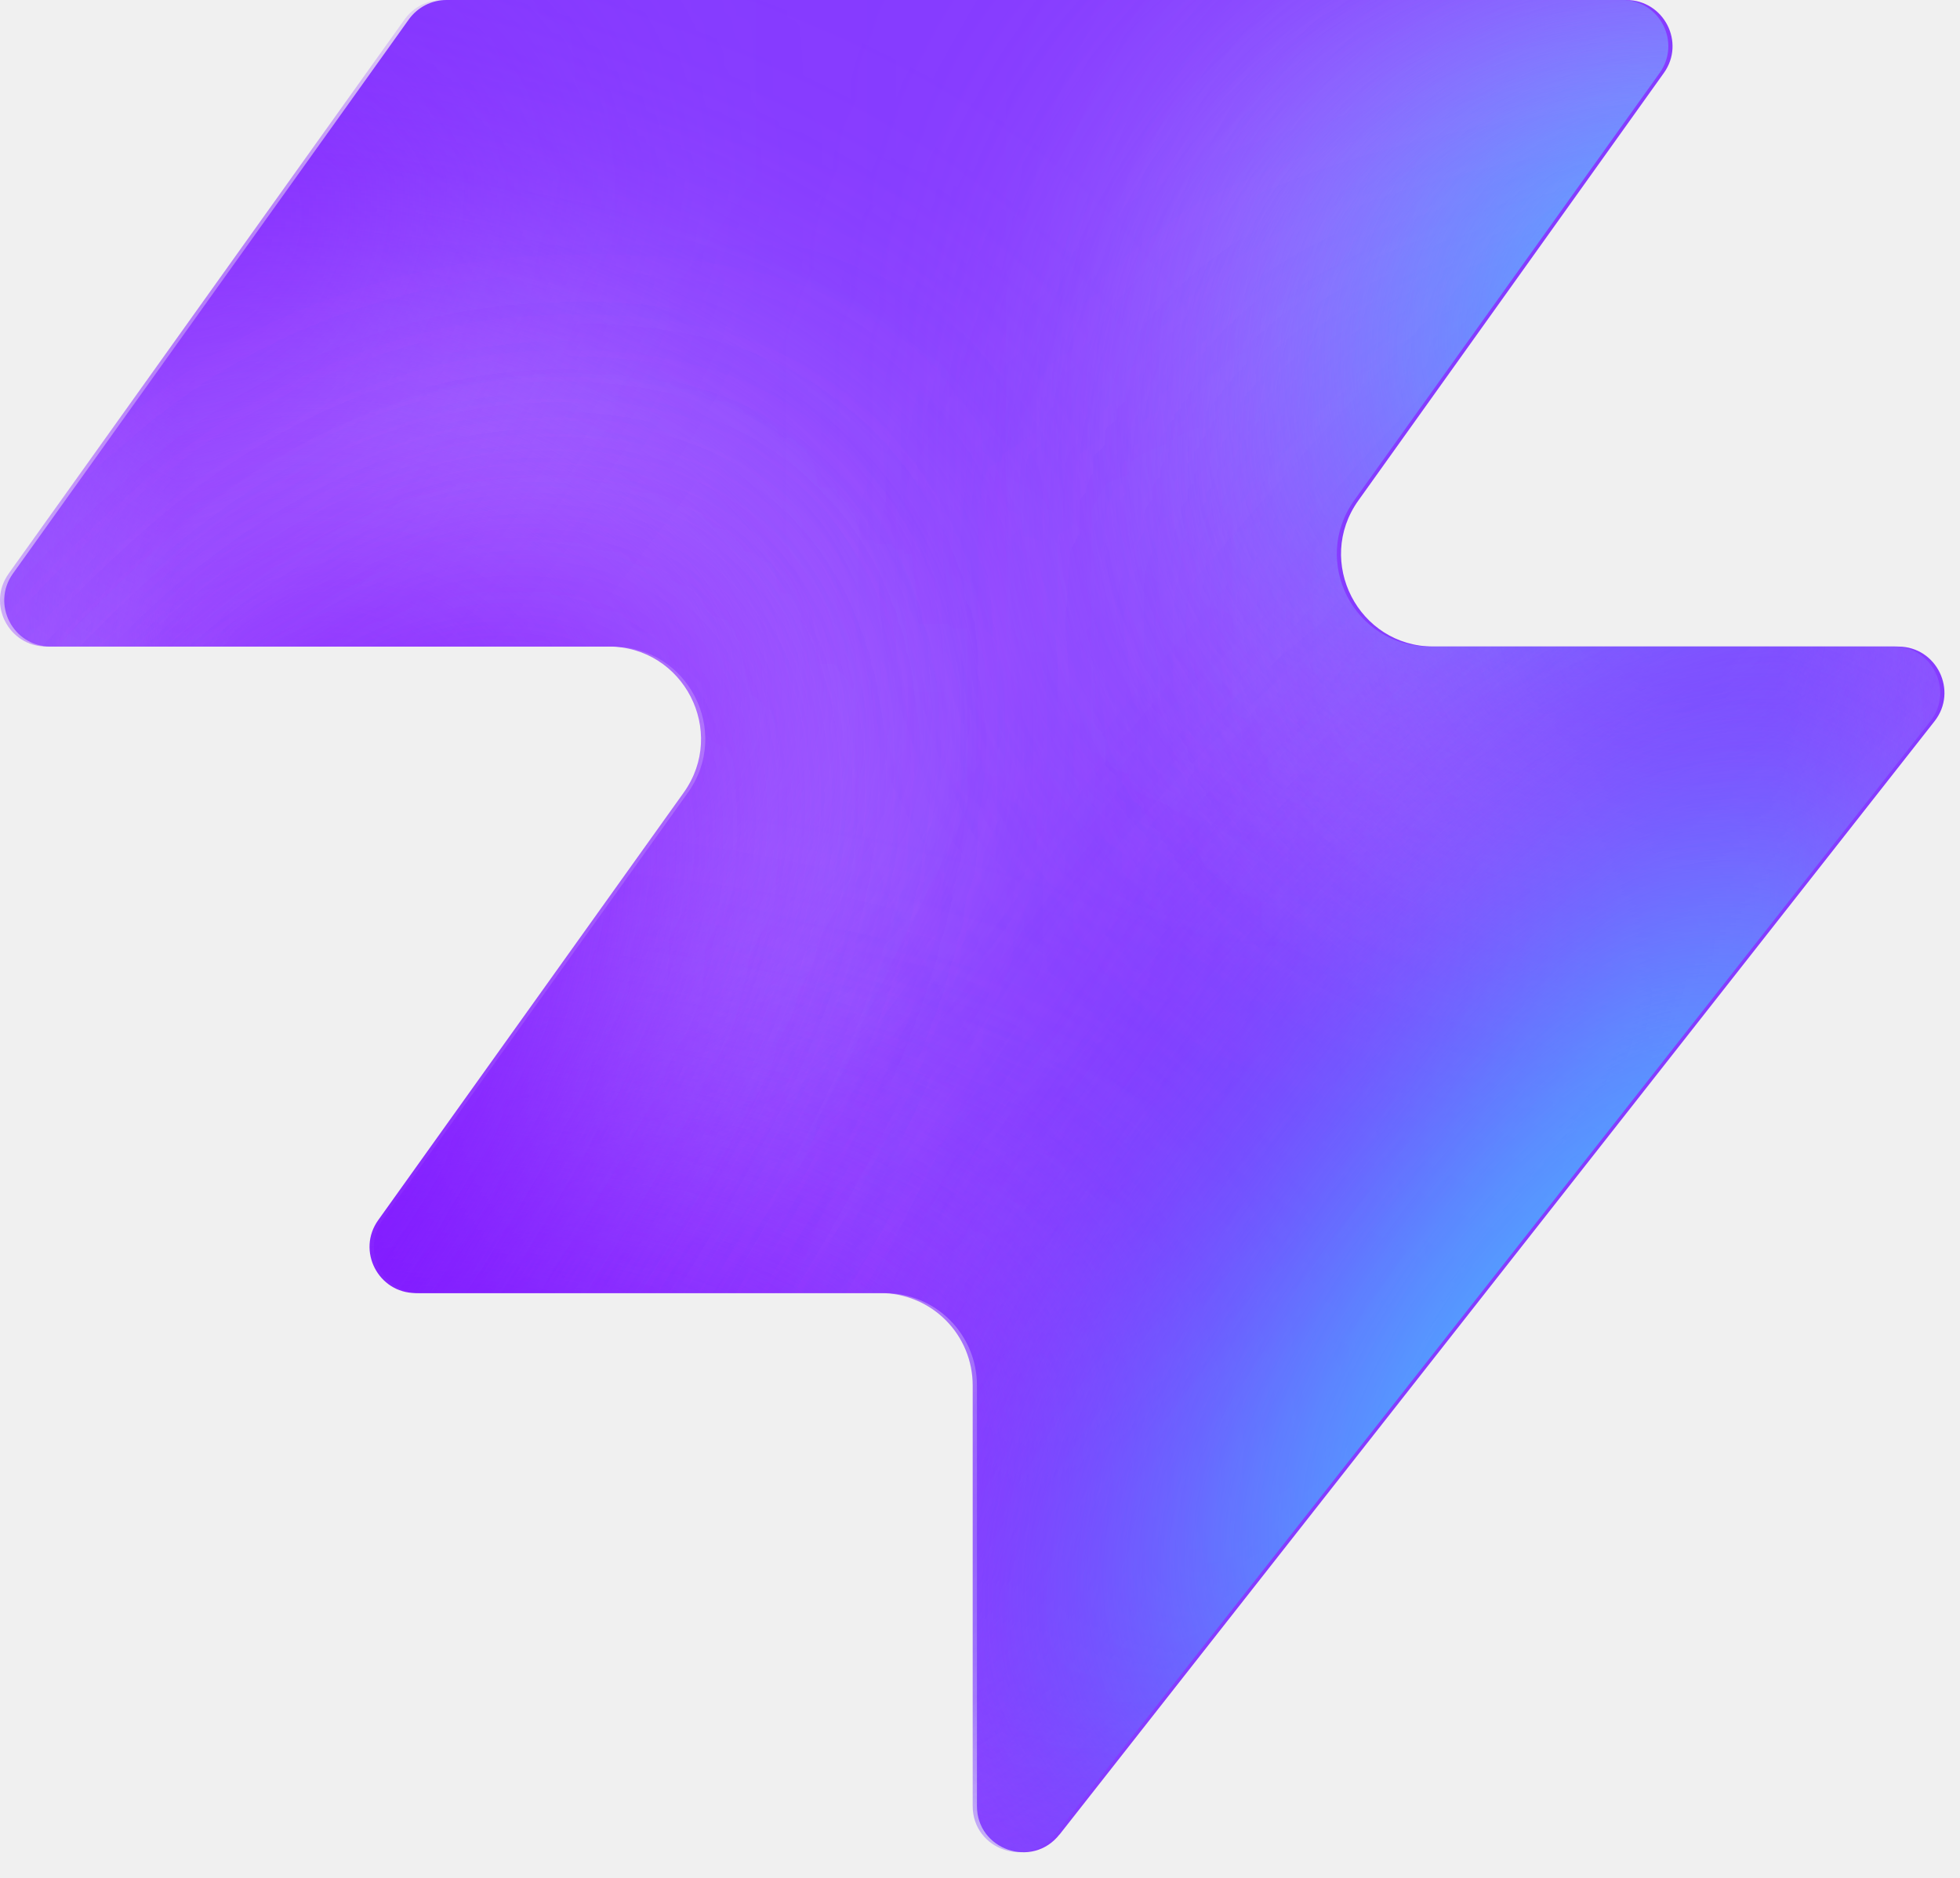
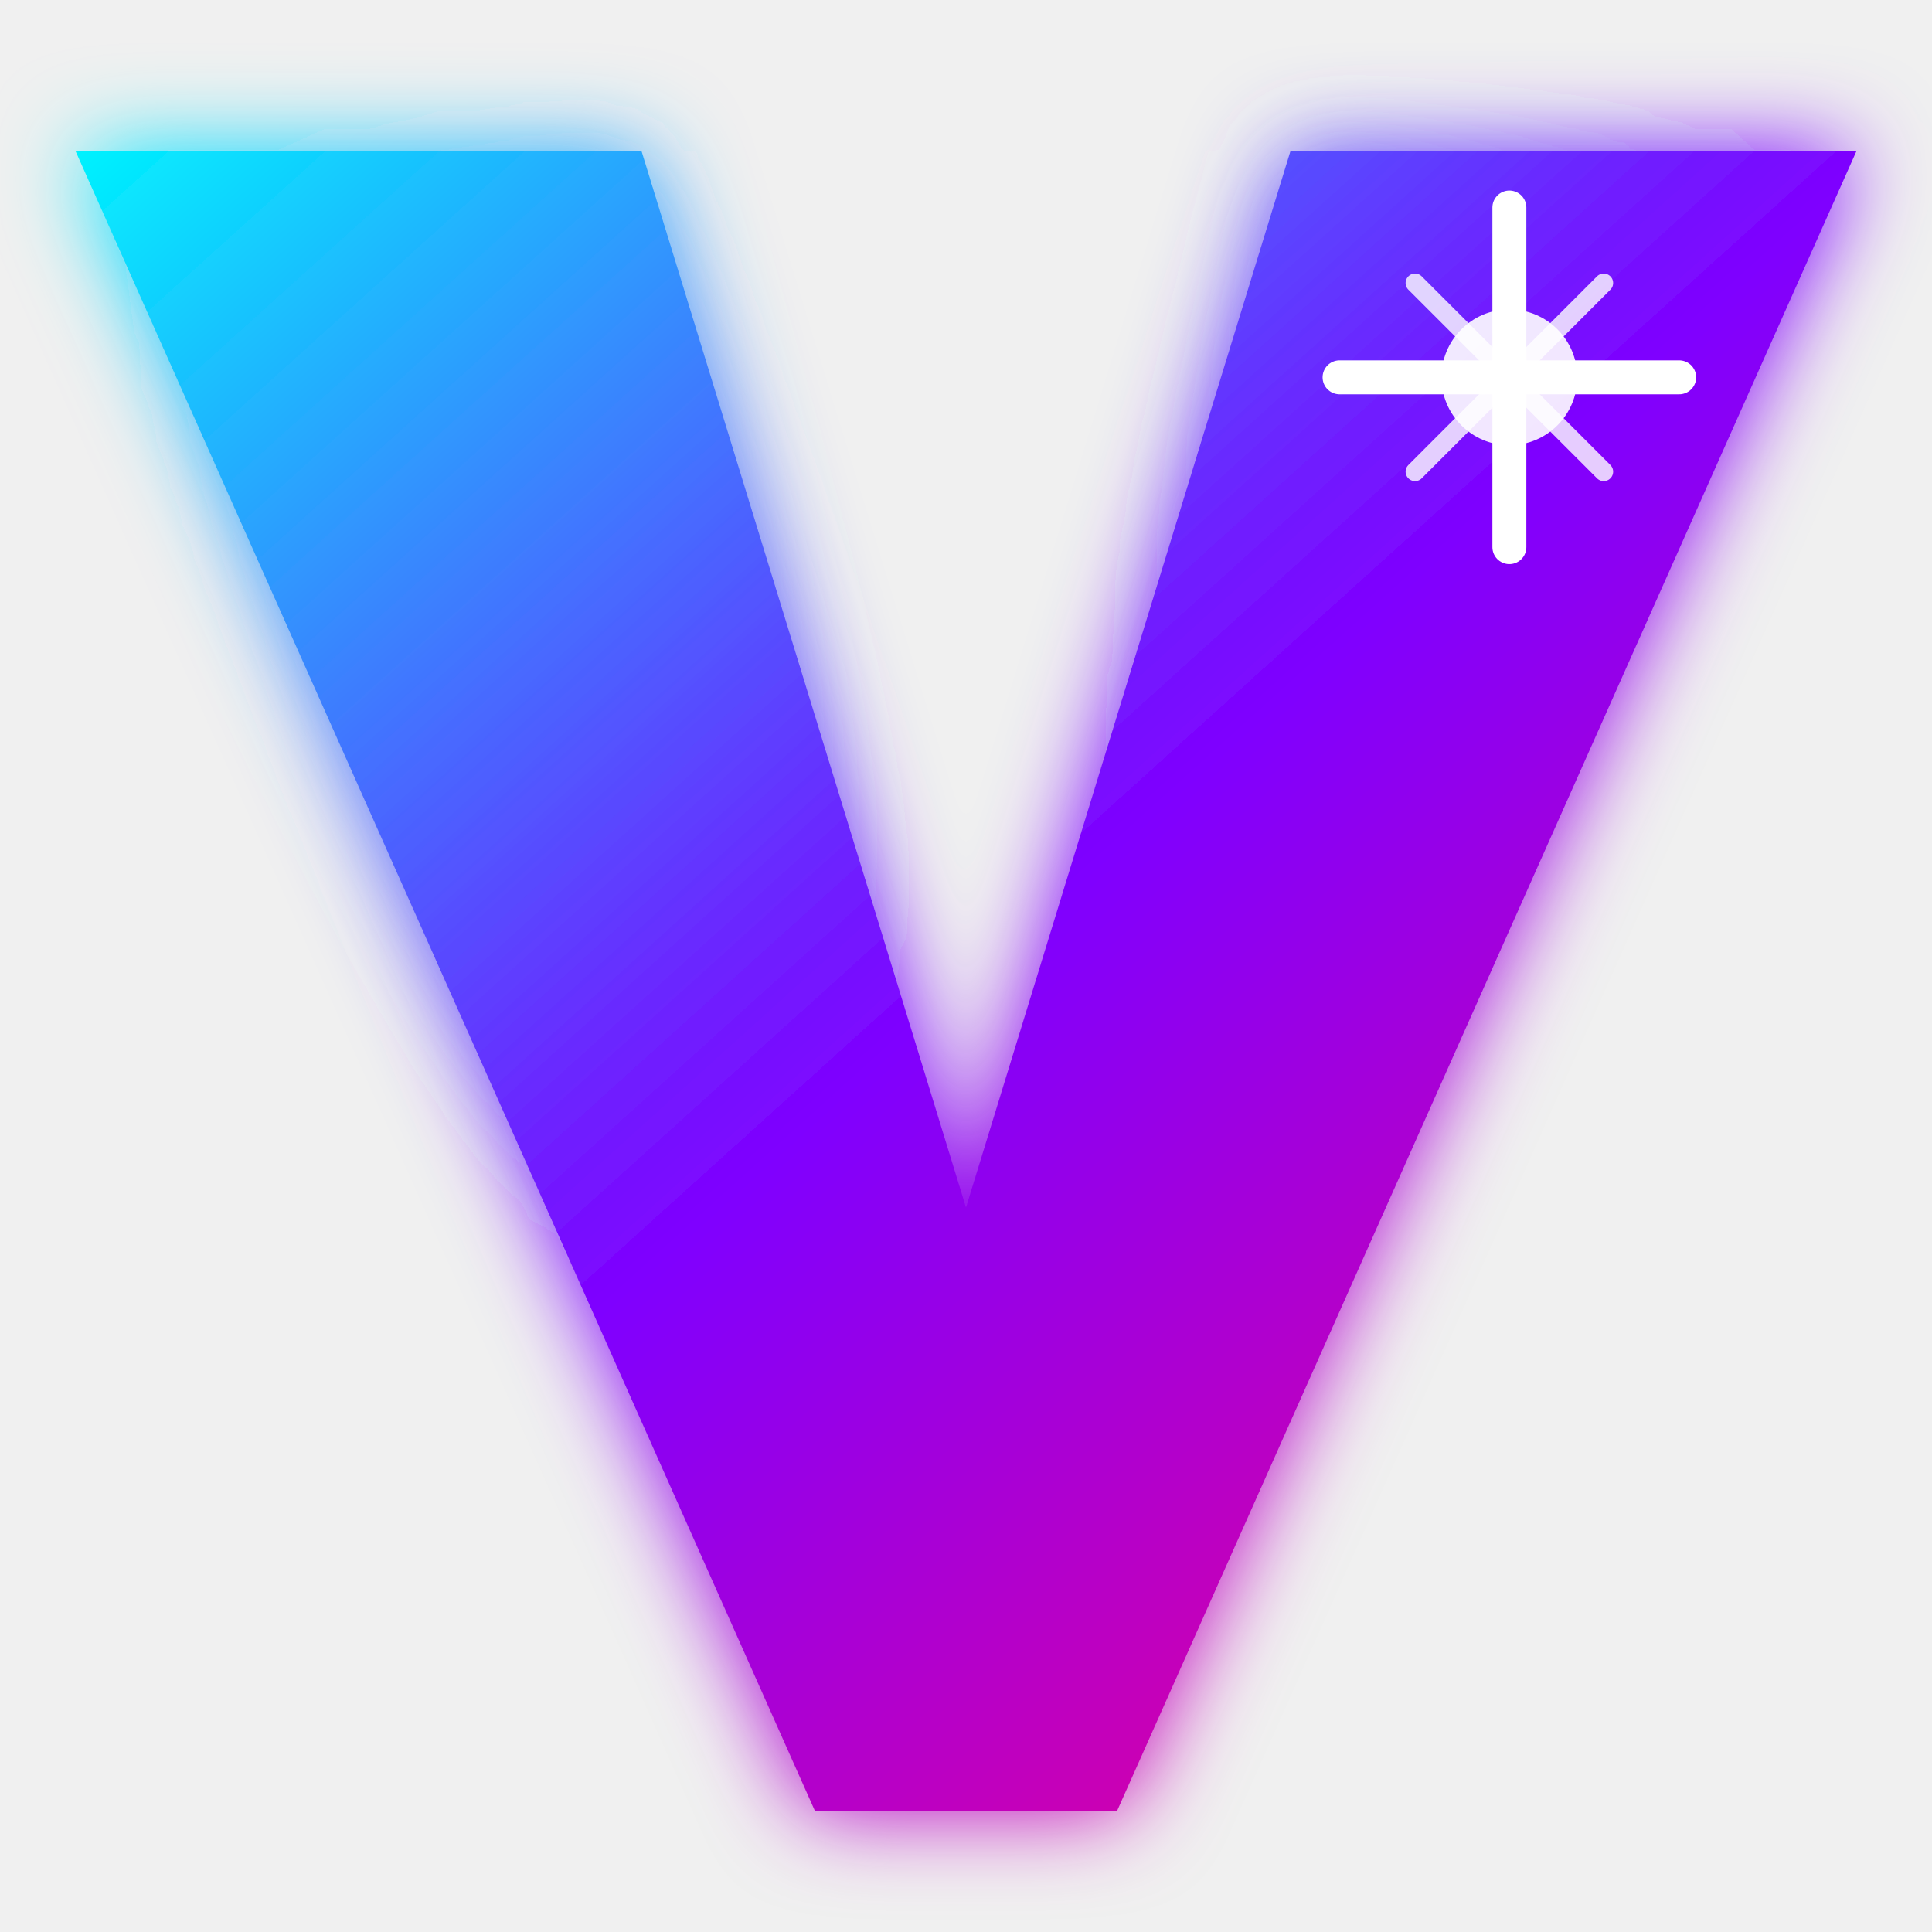
- <svg xmlns="http://www.w3.org/2000/svg" width="48" height="46" fill="none" viewBox="0 0 48 46">
-   <path fill="#863bff" d="M25.946 44.938c-.664.845-2.021.375-2.021-.698V33.937a2.26 2.26 0 0 0-2.262-2.262H10.287c-.92 0-1.456-1.04-.92-1.788l7.48-10.471c1.07-1.497 0-3.578-1.842-3.578H1.237c-.92 0-1.456-1.04-.92-1.788L10.013.474c.214-.297.556-.474.92-.474h28.894c.92 0 1.456 1.04.92 1.788l-7.48 10.471c-1.07 1.498 0 3.579 1.842 3.579h11.377c.943 0 1.473 1.088.89 1.83L25.947 44.94z" style="fill:#863bff;fill:color(display-p3 .525 .23 1);fill-opacity:1" />
-   <mask id="a" width="48" height="46" x="0" y="0" maskUnits="userSpaceOnUse" style="mask-type:alpha">
-     <path fill="#000" d="M25.842 44.938c-.664.844-2.021.375-2.021-.698V33.937a2.26 2.26 0 0 0-2.262-2.262H10.183c-.92 0-1.456-1.04-.92-1.788l7.48-10.471c1.07-1.498 0-3.579-1.842-3.579H1.133c-.92 0-1.456-1.04-.92-1.787L9.91.473c.214-.297.556-.474.92-.474h28.894c.92 0 1.456 1.04.92 1.788l-7.48 10.471c-1.07 1.498 0 3.578 1.842 3.578h11.377c.943 0 1.473 1.088.89 1.832L25.843 44.94z" style="fill:#000;fill-opacity:1" />
-   </mask>
-   <g mask="url(#a)">
-     <g filter="url(#b)">
-       <ellipse cx="5.508" cy="14.704" fill="#ede6ff" rx="5.508" ry="14.704" style="fill:#ede6ff;fill:color(display-p3 .927 .903 1);fill-opacity:1" transform="matrix(.00324 1 1 -.00324 -4.47 31.516)" />
-     </g>
-     <g filter="url(#c)">
-       <ellipse cx="10.399" cy="29.851" fill="#ede6ff" rx="10.399" ry="29.851" style="fill:#ede6ff;fill:color(display-p3 .927 .903 1);fill-opacity:1" transform="matrix(.00324 1 1 -.00324 -39.328 7.883)" />
-     </g>
-     <g filter="url(#d)">
-       <ellipse cx="5.508" cy="30.487" fill="#7e14ff" rx="5.508" ry="30.487" style="fill:#7e14ff;fill:color(display-p3 .492 .077 1);fill-opacity:1" transform="rotate(89.814 -25.913 -14.639)scale(1 -1)" />
-     </g>
-     <g filter="url(#e)">
-       <ellipse cx="5.508" cy="30.599" fill="#7e14ff" rx="5.508" ry="30.599" style="fill:#7e14ff;fill:color(display-p3 .492 .077 1);fill-opacity:1" transform="rotate(89.814 -32.644 -3.334)scale(1 -1)" />
-     </g>
-     <g filter="url(#f)">
-       <ellipse cx="5.508" cy="30.599" fill="#7e14ff" rx="5.508" ry="30.599" style="fill:#7e14ff;fill:color(display-p3 .492 .077 1);fill-opacity:1" transform="matrix(.00324 1 1 -.00324 -34.34 30.47)" />
-     </g>
-     <g filter="url(#g)">
-       <ellipse cx="14.072" cy="22.078" fill="#ede6ff" rx="14.072" ry="22.078" style="fill:#ede6ff;fill:color(display-p3 .927 .903 1);fill-opacity:1" transform="rotate(93.35 24.506 48.493)scale(-1 1)" />
-     </g>
-     <g filter="url(#h)">
-       <ellipse cx="3.47" cy="21.501" fill="#7e14ff" rx="3.47" ry="21.501" style="fill:#7e14ff;fill:color(display-p3 .492 .077 1);fill-opacity:1" transform="rotate(89.009 28.708 47.59)scale(-1 1)" />
-     </g>
-     <g filter="url(#i)">
-       <ellipse cx="3.47" cy="21.501" fill="#7e14ff" rx="3.47" ry="21.501" style="fill:#7e14ff;fill:color(display-p3 .492 .077 1);fill-opacity:1" transform="rotate(89.009 28.708 47.59)scale(-1 1)" />
-     </g>
-     <g filter="url(#j)">
-       <ellipse cx=".387" cy="8.972" fill="#7e14ff" rx="4.407" ry="29.108" style="fill:#7e14ff;fill:color(display-p3 .492 .077 1);fill-opacity:1" transform="rotate(39.51 .387 8.972)" />
-     </g>
-     <g filter="url(#k)">
-       <ellipse cx="47.523" cy="-6.092" fill="#7e14ff" rx="4.407" ry="29.108" style="fill:#7e14ff;fill:color(display-p3 .492 .077 1);fill-opacity:1" transform="rotate(37.892 47.523 -6.092)" />
-     </g>
-     <g filter="url(#l)">
-       <ellipse cx="41.412" cy="6.333" fill="#47bfff" rx="5.971" ry="9.665" style="fill:#47bfff;fill:color(display-p3 .28 .748 1);fill-opacity:1" transform="rotate(37.892 41.412 6.333)" />
-     </g>
-     <g filter="url(#m)">
-       <ellipse cx="-1.879" cy="38.332" fill="#7e14ff" rx="4.407" ry="29.108" style="fill:#7e14ff;fill:color(display-p3 .492 .077 1);fill-opacity:1" transform="rotate(37.892 -1.88 38.332)" />
-     </g>
-     <g filter="url(#n)">
-       <ellipse cx="-1.879" cy="38.332" fill="#7e14ff" rx="4.407" ry="29.108" style="fill:#7e14ff;fill:color(display-p3 .492 .077 1);fill-opacity:1" transform="rotate(37.892 -1.88 38.332)" />
-     </g>
-     <g filter="url(#o)">
-       <ellipse cx="35.651" cy="29.907" fill="#7e14ff" rx="4.407" ry="29.108" style="fill:#7e14ff;fill:color(display-p3 .492 .077 1);fill-opacity:1" transform="rotate(37.892 35.651 29.907)" />
-     </g>
-     <g filter="url(#p)">
-       <ellipse cx="38.418" cy="32.4" fill="#47bfff" rx="5.971" ry="15.297" style="fill:#47bfff;fill:color(display-p3 .28 .748 1);fill-opacity:1" transform="rotate(37.892 38.418 32.4)" />
-     </g>
-   </g>
+ <svg xmlns="http://www.w3.org/2000/svg" viewBox="0 0 512 512" width="100%" height="100%">
  <defs>
-     <filter id="b" width="60.045" height="41.654" x="-19.77" y="16.149" color-interpolation-filters="sRGB" filterUnits="userSpaceOnUse">
-       <feFlood flood-opacity="0" result="BackgroundImageFix" />
-       <feBlend in="SourceGraphic" in2="BackgroundImageFix" result="shape" />
-       <feGaussianBlur result="effect1_foregroundBlur_2002_17158" stdDeviation="7.659" />
-     </filter>
-     <filter id="c" width="90.34" height="51.437" x="-54.613" y="-7.533" color-interpolation-filters="sRGB" filterUnits="userSpaceOnUse">
-       <feFlood flood-opacity="0" result="BackgroundImageFix" />
-       <feBlend in="SourceGraphic" in2="BackgroundImageFix" result="shape" />
-       <feGaussianBlur result="effect1_foregroundBlur_2002_17158" stdDeviation="7.659" />
-     </filter>
-     <filter id="d" width="79.355" height="29.4" x="-49.64" y="2.03" color-interpolation-filters="sRGB" filterUnits="userSpaceOnUse">
-       <feFlood flood-opacity="0" result="BackgroundImageFix" />
-       <feBlend in="SourceGraphic" in2="BackgroundImageFix" result="shape" />
-       <feGaussianBlur result="effect1_foregroundBlur_2002_17158" stdDeviation="4.596" />
-     </filter>
-     <filter id="e" width="79.579" height="29.4" x="-45.045" y="20.029" color-interpolation-filters="sRGB" filterUnits="userSpaceOnUse">
-       <feFlood flood-opacity="0" result="BackgroundImageFix" />
-       <feBlend in="SourceGraphic" in2="BackgroundImageFix" result="shape" />
-       <feGaussianBlur result="effect1_foregroundBlur_2002_17158" stdDeviation="4.596" />
-     </filter>
-     <filter id="f" width="79.579" height="29.4" x="-43.513" y="21.178" color-interpolation-filters="sRGB" filterUnits="userSpaceOnUse">
-       <feFlood flood-opacity="0" result="BackgroundImageFix" />
-       <feBlend in="SourceGraphic" in2="BackgroundImageFix" result="shape" />
-       <feGaussianBlur result="effect1_foregroundBlur_2002_17158" stdDeviation="4.596" />
-     </filter>
-     <filter id="g" width="74.749" height="58.852" x="15.756" y="-17.901" color-interpolation-filters="sRGB" filterUnits="userSpaceOnUse">
-       <feFlood flood-opacity="0" result="BackgroundImageFix" />
-       <feBlend in="SourceGraphic" in2="BackgroundImageFix" result="shape" />
-       <feGaussianBlur result="effect1_foregroundBlur_2002_17158" stdDeviation="7.659" />
-     </filter>
-     <filter id="h" width="61.377" height="25.362" x="23.548" y="2.284" color-interpolation-filters="sRGB" filterUnits="userSpaceOnUse">
-       <feFlood flood-opacity="0" result="BackgroundImageFix" />
-       <feBlend in="SourceGraphic" in2="BackgroundImageFix" result="shape" />
-       <feGaussianBlur result="effect1_foregroundBlur_2002_17158" stdDeviation="4.596" />
-     </filter>
-     <filter id="i" width="61.377" height="25.362" x="23.548" y="2.284" color-interpolation-filters="sRGB" filterUnits="userSpaceOnUse">
-       <feFlood flood-opacity="0" result="BackgroundImageFix" />
-       <feBlend in="SourceGraphic" in2="BackgroundImageFix" result="shape" />
-       <feGaussianBlur result="effect1_foregroundBlur_2002_17158" stdDeviation="4.596" />
-     </filter>
-     <filter id="j" width="56.045" height="63.649" x="-27.636" y="-22.853" color-interpolation-filters="sRGB" filterUnits="userSpaceOnUse">
-       <feFlood flood-opacity="0" result="BackgroundImageFix" />
-       <feBlend in="SourceGraphic" in2="BackgroundImageFix" result="shape" />
-       <feGaussianBlur result="effect1_foregroundBlur_2002_17158" stdDeviation="4.596" />
-     </filter>
-     <filter id="k" width="54.814" height="64.646" x="20.116" y="-38.415" color-interpolation-filters="sRGB" filterUnits="userSpaceOnUse">
-       <feFlood flood-opacity="0" result="BackgroundImageFix" />
-       <feBlend in="SourceGraphic" in2="BackgroundImageFix" result="shape" />
-       <feGaussianBlur result="effect1_foregroundBlur_2002_17158" stdDeviation="4.596" />
-     </filter>
-     <filter id="l" width="33.541" height="35.313" x="24.641" y="-11.323" color-interpolation-filters="sRGB" filterUnits="userSpaceOnUse">
-       <feFlood flood-opacity="0" result="BackgroundImageFix" />
-       <feBlend in="SourceGraphic" in2="BackgroundImageFix" result="shape" />
-       <feGaussianBlur result="effect1_foregroundBlur_2002_17158" stdDeviation="4.596" />
-     </filter>
-     <filter id="m" width="54.814" height="64.646" x="-29.286" y="6.009" color-interpolation-filters="sRGB" filterUnits="userSpaceOnUse">
-       <feFlood flood-opacity="0" result="BackgroundImageFix" />
-       <feBlend in="SourceGraphic" in2="BackgroundImageFix" result="shape" />
-       <feGaussianBlur result="effect1_foregroundBlur_2002_17158" stdDeviation="4.596" />
-     </filter>
-     <filter id="n" width="54.814" height="64.646" x="-29.286" y="6.009" color-interpolation-filters="sRGB" filterUnits="userSpaceOnUse">
-       <feFlood flood-opacity="0" result="BackgroundImageFix" />
-       <feBlend in="SourceGraphic" in2="BackgroundImageFix" result="shape" />
-       <feGaussianBlur result="effect1_foregroundBlur_2002_17158" stdDeviation="4.596" />
-     </filter>
-     <filter id="o" width="54.814" height="64.646" x="8.244" y="-2.416" color-interpolation-filters="sRGB" filterUnits="userSpaceOnUse">
-       <feFlood flood-opacity="0" result="BackgroundImageFix" />
-       <feBlend in="SourceGraphic" in2="BackgroundImageFix" result="shape" />
-       <feGaussianBlur result="effect1_foregroundBlur_2002_17158" stdDeviation="4.596" />
-     </filter>
-     <filter id="p" width="39.409" height="43.623" x="18.713" y="10.588" color-interpolation-filters="sRGB" filterUnits="userSpaceOnUse">
-       <feFlood flood-opacity="0" result="BackgroundImageFix" />
-       <feBlend in="SourceGraphic" in2="BackgroundImageFix" result="shape" />
-       <feGaussianBlur result="effect1_foregroundBlur_2002_17158" stdDeviation="4.596" />
+     <linearGradient id="vizzyGrad" x1="0%" y1="0%" x2="100%" y2="100%">
+       <stop offset="0%" stop-color="#00F2FE" />
+       <stop offset="50%" stop-color="#7F00FF" />
+       <stop offset="100%" stop-color="#FF007F" />
+     </linearGradient>
+     <filter id="glow" x="-20%" y="-20%" width="140%" height="140%">
+       <feGaussianBlur stdDeviation="12" result="blur" />
+       <feComposite in="SourceGraphic" in2="blur" operator="over" />
    </filter>
  </defs>
+   <path d="M 20 40 L 170 40 L 256 320 L 342 40 L 492 40 L 296 480 L 216 480 Z" fill="url(#vizzyGrad)" filter="url(#glow)" />
+   <g transform="translate(400, 100)">
+     <circle cx="0" cy="0" r="18" fill="#FFFFFF" opacity="0.9" />
+     <path d="M -45 0 L 45 0 M 0 -45 L 0 45" stroke="#FFFFFF" stroke-width="9" stroke-linecap="round" />
+     <path d="M -25 -25 L 25 25 M -25 25 L 25 -25" stroke="#FFFFFF" stroke-width="5" stroke-linecap="round" opacity="0.8" />
+   </g>
</svg>
